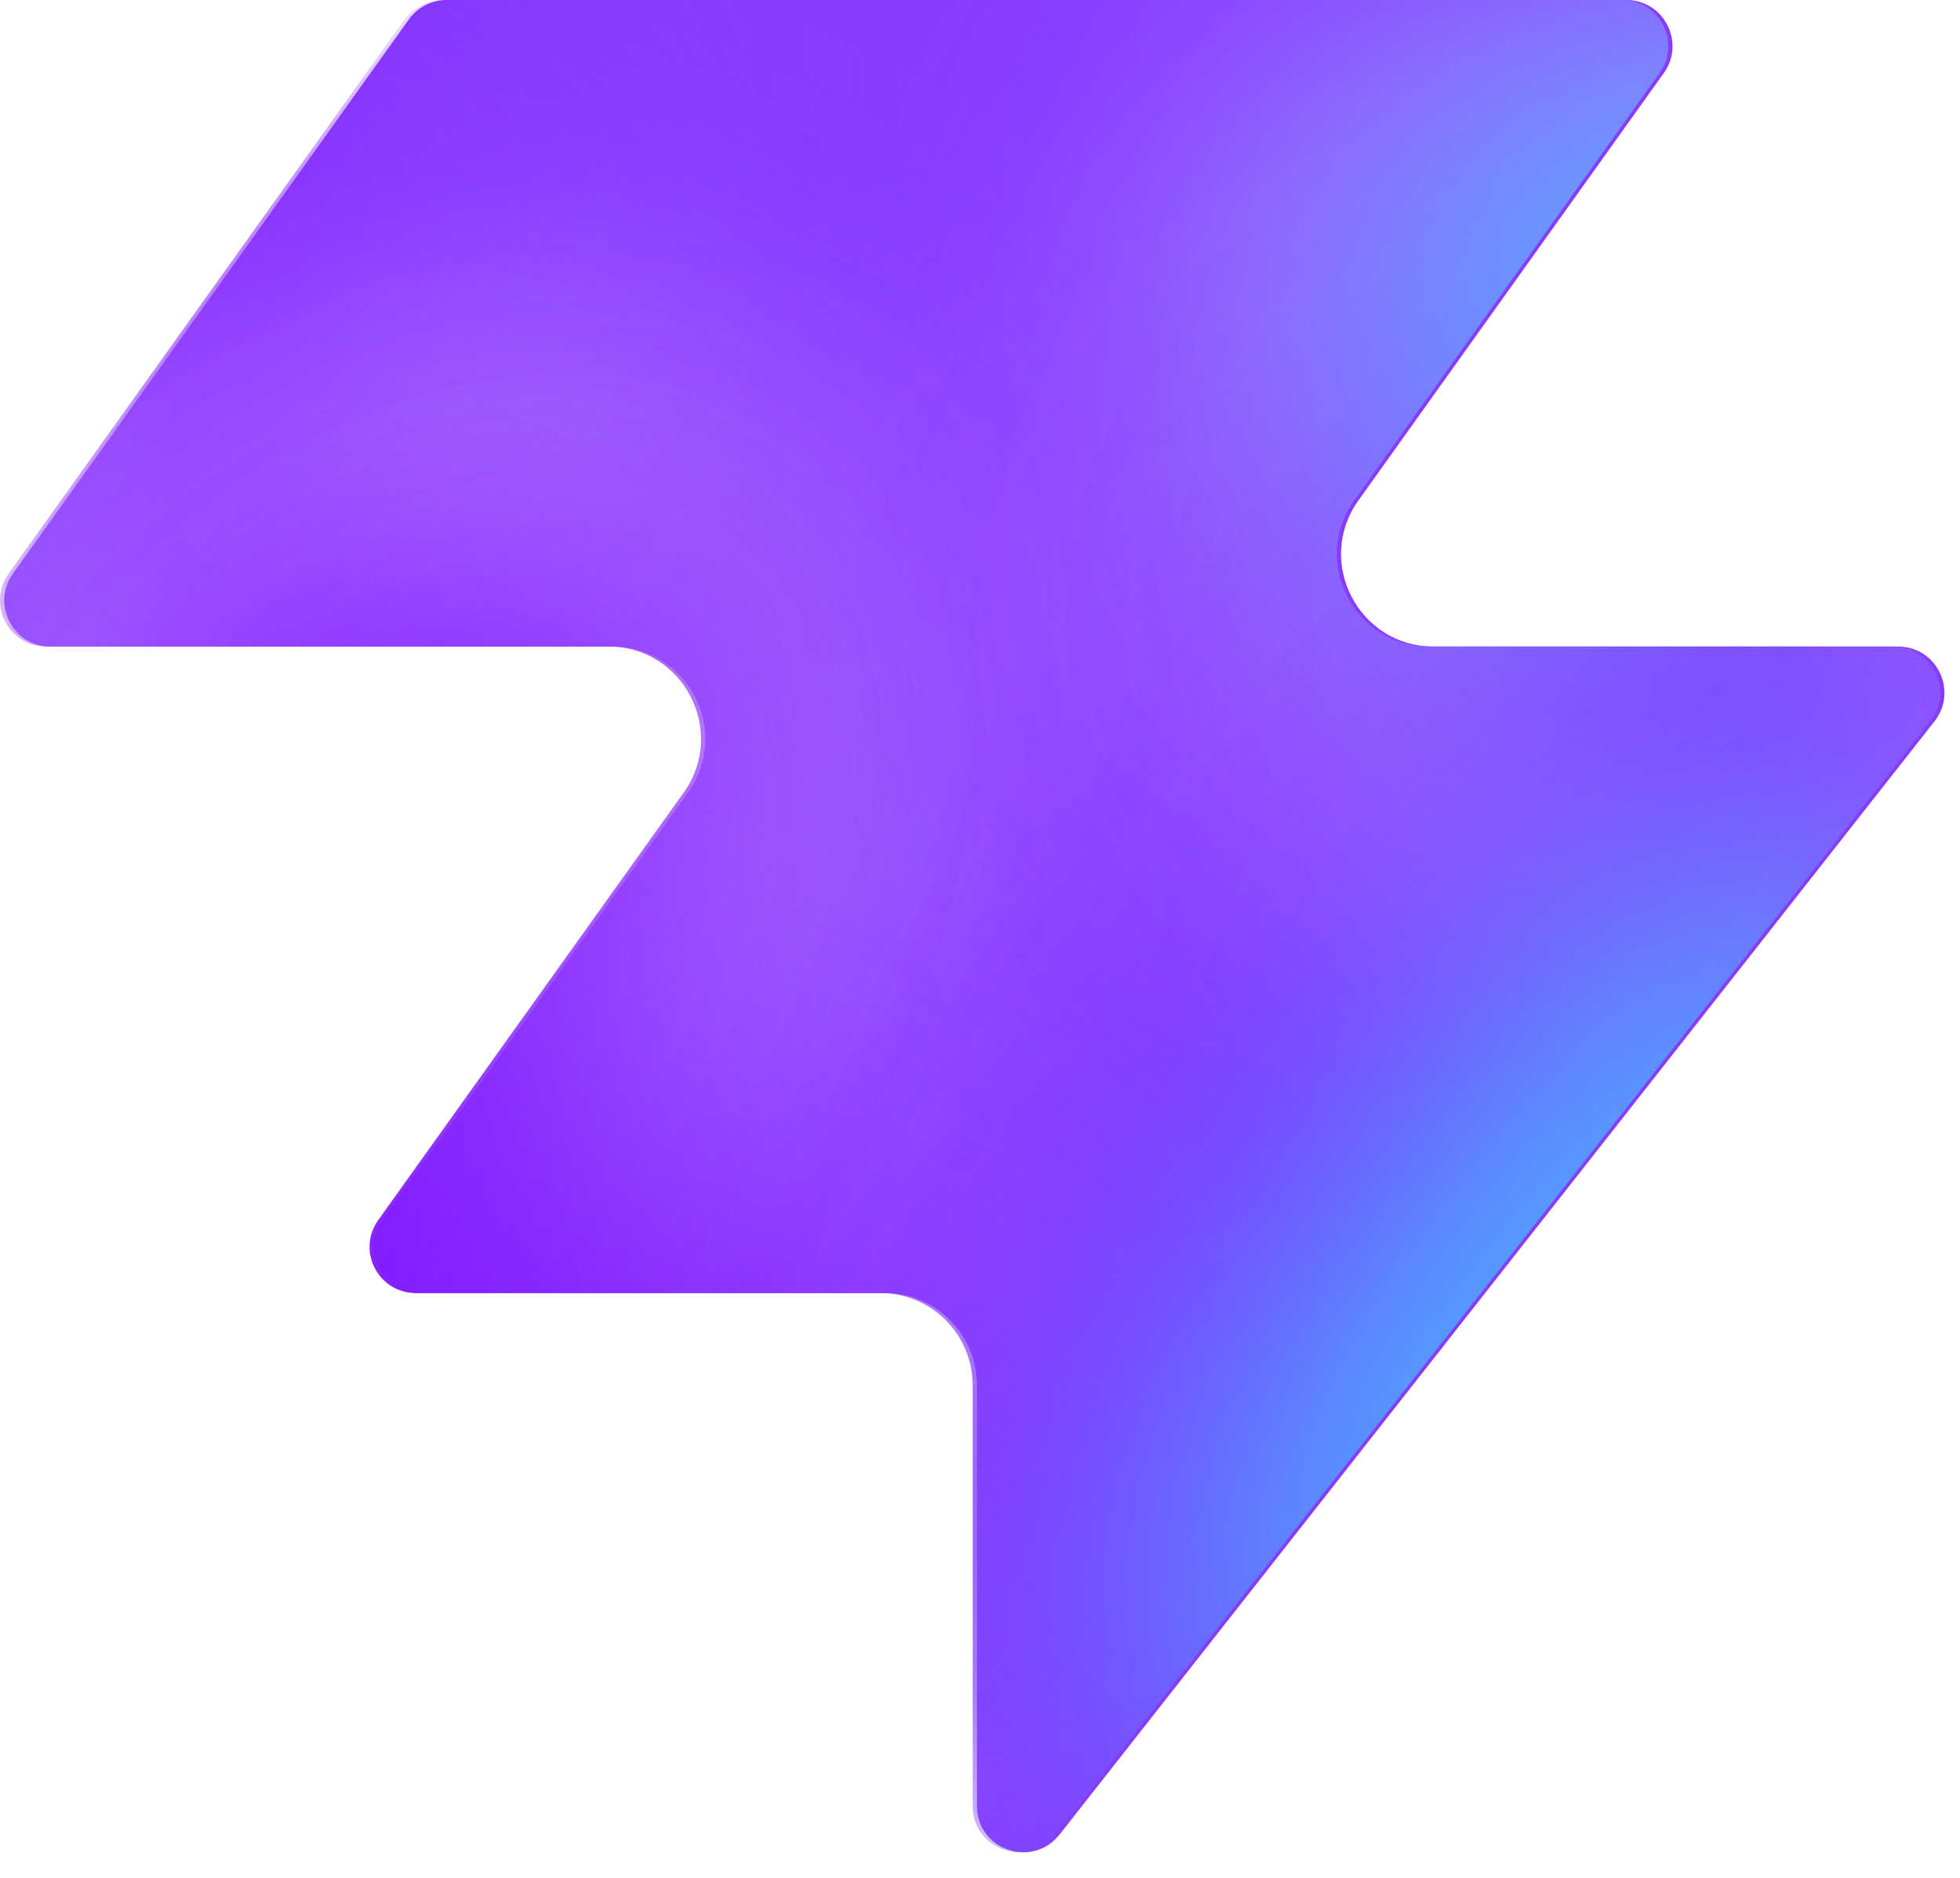
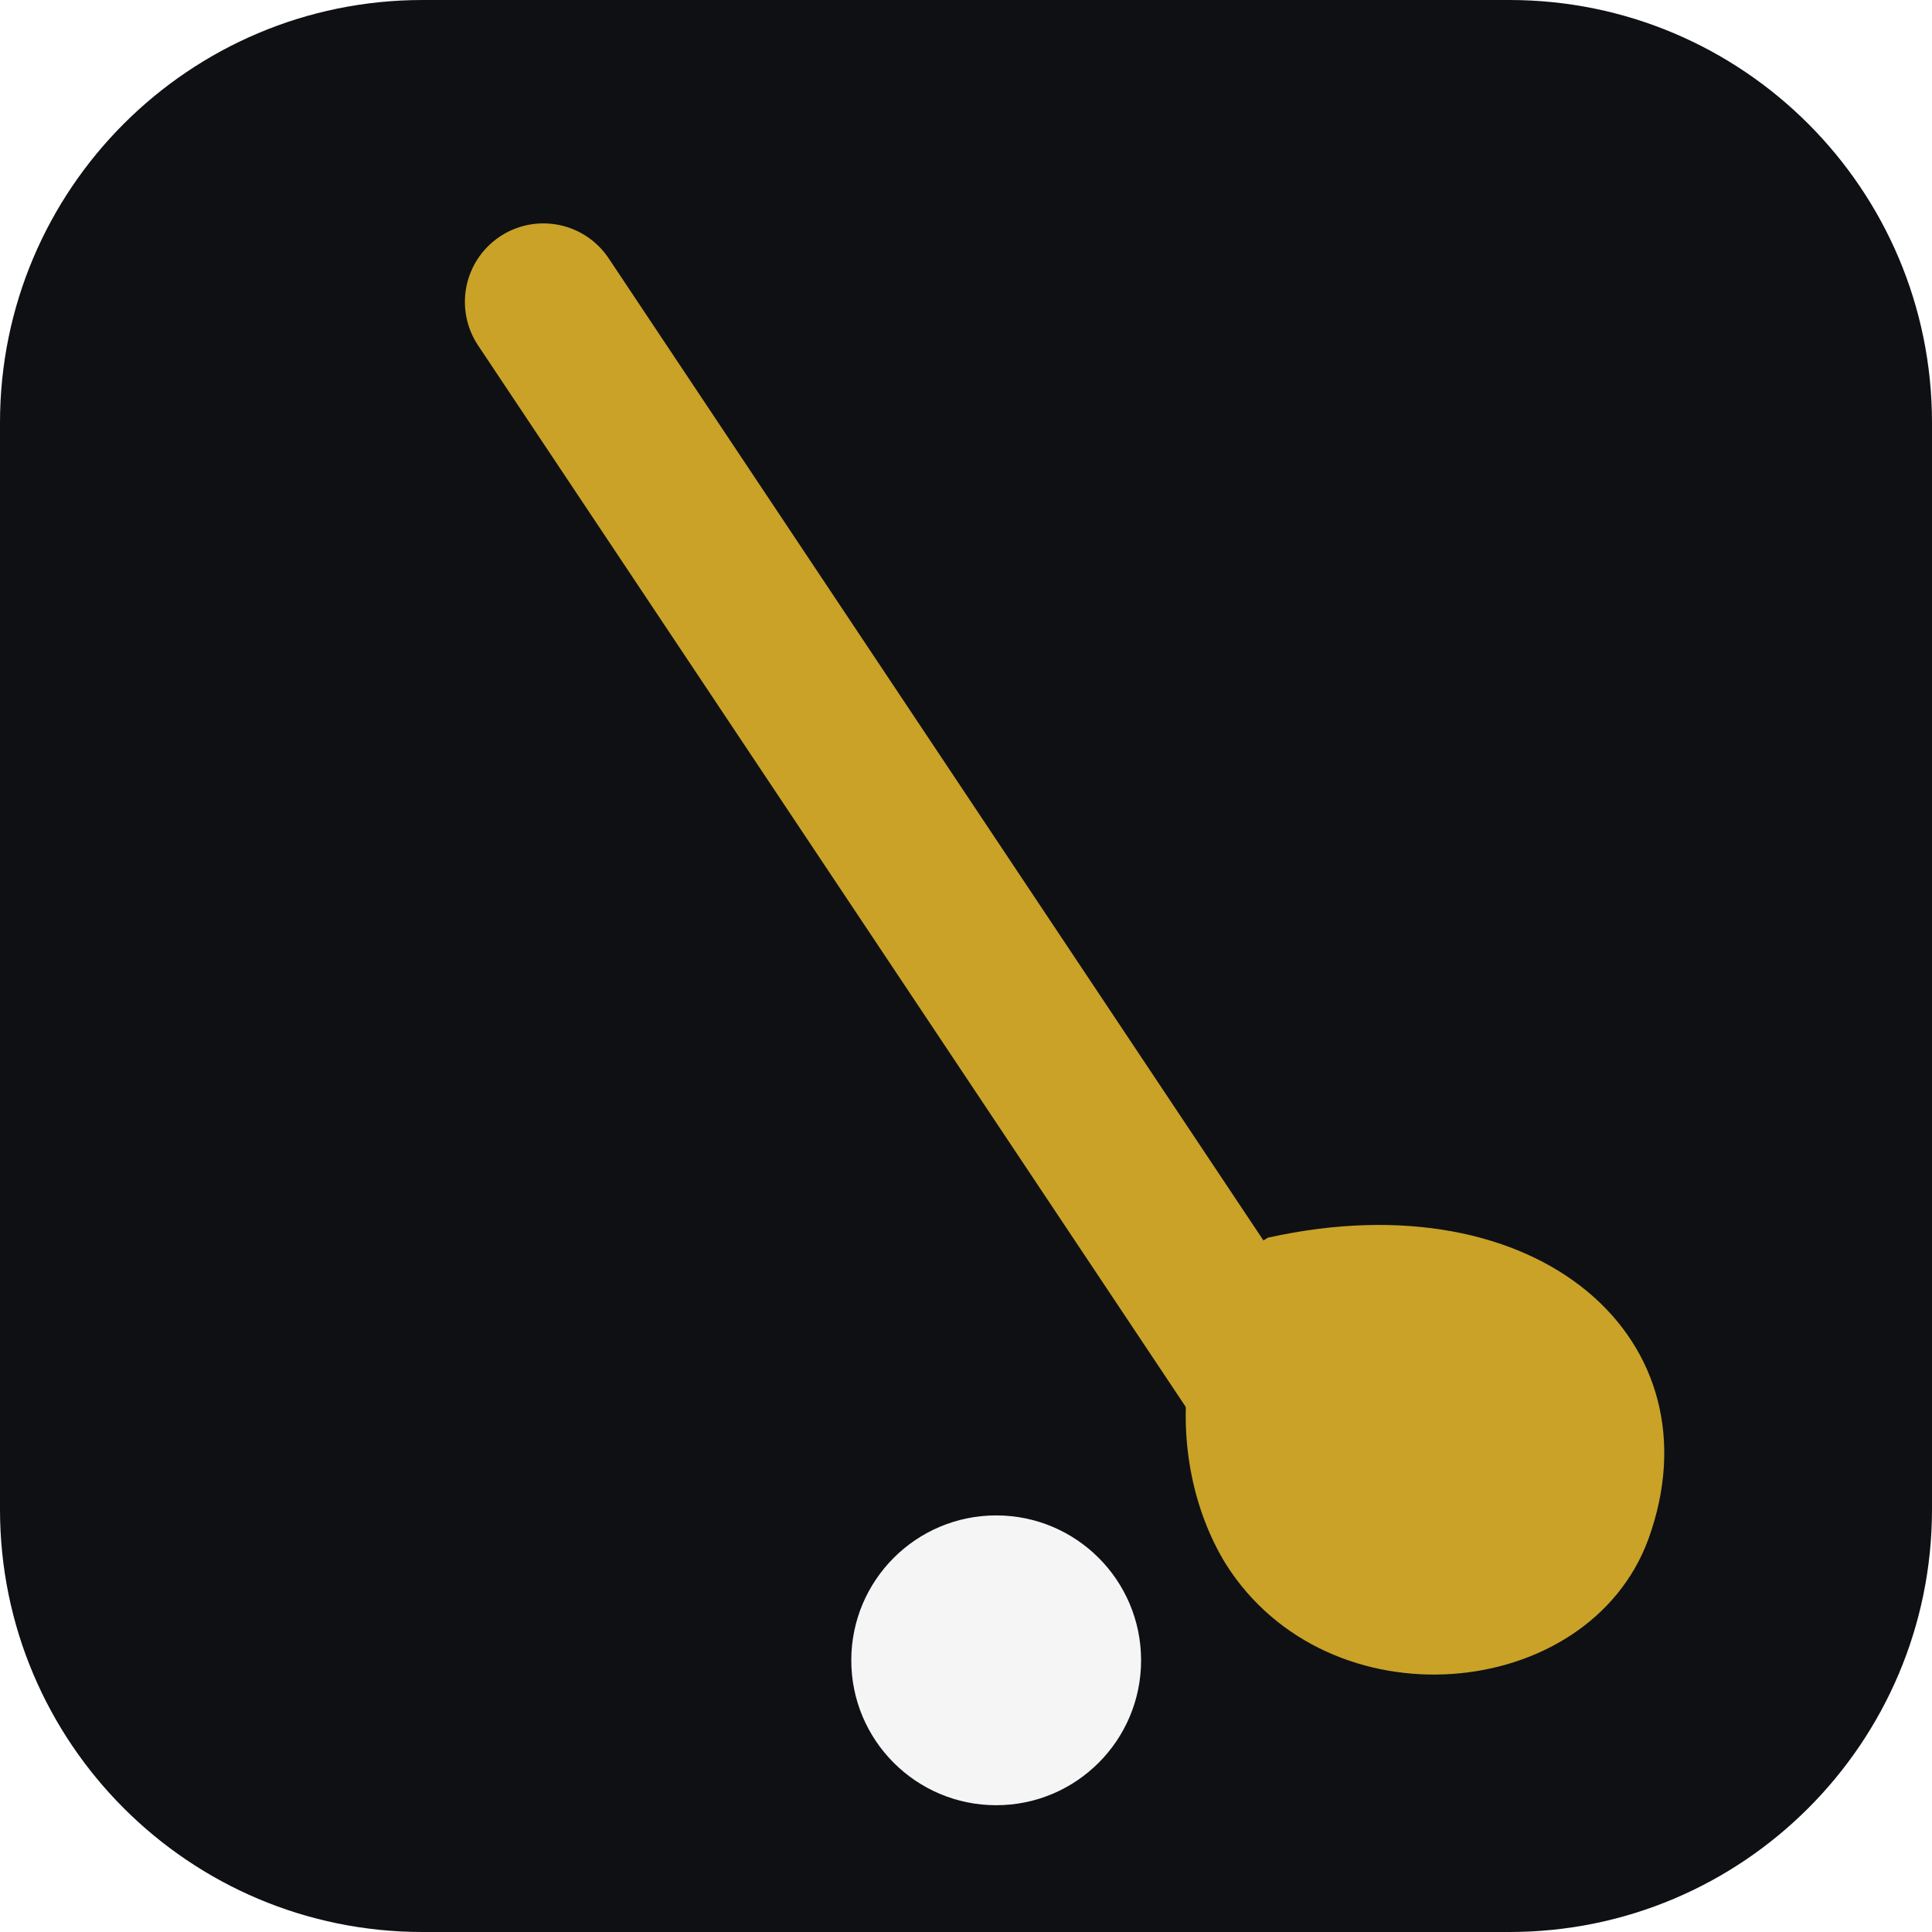
- <svg xmlns="http://www.w3.org/2000/svg" width="48" height="46" fill="none" viewBox="0 0 48 46">
-   <path fill="#863bff" d="M25.946 44.938c-.664.845-2.021.375-2.021-.698V33.937a2.26 2.26 0 0 0-2.262-2.262H10.287c-.92 0-1.456-1.04-.92-1.788l7.48-10.471c1.07-1.497 0-3.578-1.842-3.578H1.237c-.92 0-1.456-1.04-.92-1.788L10.013.474c.214-.297.556-.474.92-.474h28.894c.92 0 1.456 1.04.92 1.788l-7.48 10.471c-1.07 1.498 0 3.579 1.842 3.579h11.377c.943 0 1.473 1.088.89 1.83L25.947 44.94z" style="fill:#863bff;fill:color(display-p3 .525 .23 1);fill-opacity:1" />
-   <mask id="a" width="48" height="46" x="0" y="0" maskUnits="userSpaceOnUse" style="mask-type:alpha">
-     <path fill="#000" d="M25.842 44.938c-.664.844-2.021.375-2.021-.698V33.937a2.26 2.26 0 0 0-2.262-2.262H10.183c-.92 0-1.456-1.04-.92-1.788l7.48-10.471c1.07-1.498 0-3.579-1.842-3.579H1.133c-.92 0-1.456-1.04-.92-1.787L9.91.473c.214-.297.556-.474.92-.474h28.894c.92 0 1.456 1.04.92 1.788l-7.48 10.471c-1.07 1.498 0 3.578 1.842 3.578h11.377c.943 0 1.473 1.088.89 1.832L25.843 44.94z" style="fill:#000;fill-opacity:1" />
-   </mask>
-   <g mask="url(#a)">
-     <g filter="url(#b)">
-       <ellipse cx="5.508" cy="14.704" fill="#ede6ff" rx="5.508" ry="14.704" style="fill:#ede6ff;fill:color(display-p3 .927 .903 1);fill-opacity:1" transform="matrix(.00324 1 1 -.00324 -4.47 31.516)" />
-     </g>
-     <g filter="url(#c)">
-       <ellipse cx="10.399" cy="29.851" fill="#ede6ff" rx="10.399" ry="29.851" style="fill:#ede6ff;fill:color(display-p3 .927 .903 1);fill-opacity:1" transform="matrix(.00324 1 1 -.00324 -39.328 7.883)" />
-     </g>
-     <g filter="url(#d)">
-       <ellipse cx="5.508" cy="30.487" fill="#7e14ff" rx="5.508" ry="30.487" style="fill:#7e14ff;fill:color(display-p3 .492 .077 1);fill-opacity:1" transform="rotate(89.814 -25.913 -14.639)scale(1 -1)" />
-     </g>
-     <g filter="url(#e)">
-       <ellipse cx="5.508" cy="30.599" fill="#7e14ff" rx="5.508" ry="30.599" style="fill:#7e14ff;fill:color(display-p3 .492 .077 1);fill-opacity:1" transform="rotate(89.814 -32.644 -3.334)scale(1 -1)" />
-     </g>
-     <g filter="url(#f)">
-       <ellipse cx="5.508" cy="30.599" fill="#7e14ff" rx="5.508" ry="30.599" style="fill:#7e14ff;fill:color(display-p3 .492 .077 1);fill-opacity:1" transform="matrix(.00324 1 1 -.00324 -34.34 30.47)" />
-     </g>
-     <g filter="url(#g)">
-       <ellipse cx="14.072" cy="22.078" fill="#ede6ff" rx="14.072" ry="22.078" style="fill:#ede6ff;fill:color(display-p3 .927 .903 1);fill-opacity:1" transform="rotate(93.35 24.506 48.493)scale(-1 1)" />
-     </g>
-     <g filter="url(#h)">
-       <ellipse cx="3.47" cy="21.501" fill="#7e14ff" rx="3.47" ry="21.501" style="fill:#7e14ff;fill:color(display-p3 .492 .077 1);fill-opacity:1" transform="rotate(89.009 28.708 47.59)scale(-1 1)" />
-     </g>
-     <g filter="url(#i)">
-       <ellipse cx="3.47" cy="21.501" fill="#7e14ff" rx="3.47" ry="21.501" style="fill:#7e14ff;fill:color(display-p3 .492 .077 1);fill-opacity:1" transform="rotate(89.009 28.708 47.59)scale(-1 1)" />
-     </g>
-     <g filter="url(#j)">
-       <ellipse cx=".387" cy="8.972" fill="#7e14ff" rx="4.407" ry="29.108" style="fill:#7e14ff;fill:color(display-p3 .492 .077 1);fill-opacity:1" transform="rotate(39.51 .387 8.972)" />
-     </g>
-     <g filter="url(#k)">
-       <ellipse cx="47.523" cy="-6.092" fill="#7e14ff" rx="4.407" ry="29.108" style="fill:#7e14ff;fill:color(display-p3 .492 .077 1);fill-opacity:1" transform="rotate(37.892 47.523 -6.092)" />
-     </g>
-     <g filter="url(#l)">
-       <ellipse cx="41.412" cy="6.333" fill="#47bfff" rx="5.971" ry="9.665" style="fill:#47bfff;fill:color(display-p3 .28 .748 1);fill-opacity:1" transform="rotate(37.892 41.412 6.333)" />
-     </g>
-     <g filter="url(#m)">
-       <ellipse cx="-1.879" cy="38.332" fill="#7e14ff" rx="4.407" ry="29.108" style="fill:#7e14ff;fill:color(display-p3 .492 .077 1);fill-opacity:1" transform="rotate(37.892 -1.88 38.332)" />
-     </g>
-     <g filter="url(#n)">
-       <ellipse cx="-1.879" cy="38.332" fill="#7e14ff" rx="4.407" ry="29.108" style="fill:#7e14ff;fill:color(display-p3 .492 .077 1);fill-opacity:1" transform="rotate(37.892 -1.88 38.332)" />
-     </g>
-     <g filter="url(#o)">
-       <ellipse cx="35.651" cy="29.907" fill="#7e14ff" rx="4.407" ry="29.108" style="fill:#7e14ff;fill:color(display-p3 .492 .077 1);fill-opacity:1" transform="rotate(37.892 35.651 29.907)" />
-     </g>
-     <g filter="url(#p)">
-       <ellipse cx="38.418" cy="32.4" fill="#47bfff" rx="5.971" ry="15.297" style="fill:#47bfff;fill:color(display-p3 .28 .748 1);fill-opacity:1" transform="rotate(37.892 38.418 32.4)" />
-     </g>
-   </g>
-   <defs>
-     <filter id="b" width="60.045" height="41.654" x="-19.77" y="16.149" color-interpolation-filters="sRGB" filterUnits="userSpaceOnUse">
-       <feFlood flood-opacity="0" result="BackgroundImageFix" />
-       <feBlend in="SourceGraphic" in2="BackgroundImageFix" result="shape" />
-       <feGaussianBlur result="effect1_foregroundBlur_2002_17158" stdDeviation="7.659" />
-     </filter>
-     <filter id="c" width="90.34" height="51.437" x="-54.613" y="-7.533" color-interpolation-filters="sRGB" filterUnits="userSpaceOnUse">
-       <feFlood flood-opacity="0" result="BackgroundImageFix" />
-       <feBlend in="SourceGraphic" in2="BackgroundImageFix" result="shape" />
-       <feGaussianBlur result="effect1_foregroundBlur_2002_17158" stdDeviation="7.659" />
-     </filter>
-     <filter id="d" width="79.355" height="29.4" x="-49.64" y="2.03" color-interpolation-filters="sRGB" filterUnits="userSpaceOnUse">
-       <feFlood flood-opacity="0" result="BackgroundImageFix" />
-       <feBlend in="SourceGraphic" in2="BackgroundImageFix" result="shape" />
-       <feGaussianBlur result="effect1_foregroundBlur_2002_17158" stdDeviation="4.596" />
-     </filter>
-     <filter id="e" width="79.579" height="29.4" x="-45.045" y="20.029" color-interpolation-filters="sRGB" filterUnits="userSpaceOnUse">
-       <feFlood flood-opacity="0" result="BackgroundImageFix" />
-       <feBlend in="SourceGraphic" in2="BackgroundImageFix" result="shape" />
-       <feGaussianBlur result="effect1_foregroundBlur_2002_17158" stdDeviation="4.596" />
-     </filter>
-     <filter id="f" width="79.579" height="29.4" x="-43.513" y="21.178" color-interpolation-filters="sRGB" filterUnits="userSpaceOnUse">
-       <feFlood flood-opacity="0" result="BackgroundImageFix" />
-       <feBlend in="SourceGraphic" in2="BackgroundImageFix" result="shape" />
-       <feGaussianBlur result="effect1_foregroundBlur_2002_17158" stdDeviation="4.596" />
-     </filter>
-     <filter id="g" width="74.749" height="58.852" x="15.756" y="-17.901" color-interpolation-filters="sRGB" filterUnits="userSpaceOnUse">
-       <feFlood flood-opacity="0" result="BackgroundImageFix" />
-       <feBlend in="SourceGraphic" in2="BackgroundImageFix" result="shape" />
-       <feGaussianBlur result="effect1_foregroundBlur_2002_17158" stdDeviation="7.659" />
-     </filter>
-     <filter id="h" width="61.377" height="25.362" x="23.548" y="2.284" color-interpolation-filters="sRGB" filterUnits="userSpaceOnUse">
-       <feFlood flood-opacity="0" result="BackgroundImageFix" />
-       <feBlend in="SourceGraphic" in2="BackgroundImageFix" result="shape" />
-       <feGaussianBlur result="effect1_foregroundBlur_2002_17158" stdDeviation="4.596" />
-     </filter>
-     <filter id="i" width="61.377" height="25.362" x="23.548" y="2.284" color-interpolation-filters="sRGB" filterUnits="userSpaceOnUse">
-       <feFlood flood-opacity="0" result="BackgroundImageFix" />
-       <feBlend in="SourceGraphic" in2="BackgroundImageFix" result="shape" />
-       <feGaussianBlur result="effect1_foregroundBlur_2002_17158" stdDeviation="4.596" />
-     </filter>
-     <filter id="j" width="56.045" height="63.649" x="-27.636" y="-22.853" color-interpolation-filters="sRGB" filterUnits="userSpaceOnUse">
-       <feFlood flood-opacity="0" result="BackgroundImageFix" />
-       <feBlend in="SourceGraphic" in2="BackgroundImageFix" result="shape" />
-       <feGaussianBlur result="effect1_foregroundBlur_2002_17158" stdDeviation="4.596" />
-     </filter>
-     <filter id="k" width="54.814" height="64.646" x="20.116" y="-38.415" color-interpolation-filters="sRGB" filterUnits="userSpaceOnUse">
-       <feFlood flood-opacity="0" result="BackgroundImageFix" />
-       <feBlend in="SourceGraphic" in2="BackgroundImageFix" result="shape" />
-       <feGaussianBlur result="effect1_foregroundBlur_2002_17158" stdDeviation="4.596" />
-     </filter>
-     <filter id="l" width="33.541" height="35.313" x="24.641" y="-11.323" color-interpolation-filters="sRGB" filterUnits="userSpaceOnUse">
-       <feFlood flood-opacity="0" result="BackgroundImageFix" />
-       <feBlend in="SourceGraphic" in2="BackgroundImageFix" result="shape" />
-       <feGaussianBlur result="effect1_foregroundBlur_2002_17158" stdDeviation="4.596" />
-     </filter>
-     <filter id="m" width="54.814" height="64.646" x="-29.286" y="6.009" color-interpolation-filters="sRGB" filterUnits="userSpaceOnUse">
-       <feFlood flood-opacity="0" result="BackgroundImageFix" />
-       <feBlend in="SourceGraphic" in2="BackgroundImageFix" result="shape" />
-       <feGaussianBlur result="effect1_foregroundBlur_2002_17158" stdDeviation="4.596" />
-     </filter>
-     <filter id="n" width="54.814" height="64.646" x="-29.286" y="6.009" color-interpolation-filters="sRGB" filterUnits="userSpaceOnUse">
-       <feFlood flood-opacity="0" result="BackgroundImageFix" />
-       <feBlend in="SourceGraphic" in2="BackgroundImageFix" result="shape" />
-       <feGaussianBlur result="effect1_foregroundBlur_2002_17158" stdDeviation="4.596" />
-     </filter>
-     <filter id="o" width="54.814" height="64.646" x="8.244" y="-2.416" color-interpolation-filters="sRGB" filterUnits="userSpaceOnUse">
-       <feFlood flood-opacity="0" result="BackgroundImageFix" />
-       <feBlend in="SourceGraphic" in2="BackgroundImageFix" result="shape" />
-       <feGaussianBlur result="effect1_foregroundBlur_2002_17158" stdDeviation="4.596" />
-     </filter>
-     <filter id="p" width="39.409" height="43.623" x="18.713" y="10.588" color-interpolation-filters="sRGB" filterUnits="userSpaceOnUse">
-       <feFlood flood-opacity="0" result="BackgroundImageFix" />
-       <feBlend in="SourceGraphic" in2="BackgroundImageFix" result="shape" />
-       <feGaussianBlur result="effect1_foregroundBlur_2002_17158" stdDeviation="4.596" />
-     </filter>
-   </defs>
+ <svg xmlns="http://www.w3.org/2000/svg" viewBox="0 0 32 32">
+   <rect width="32" height="32" rx="7" fill="#0E1013" />
+   <line x1="9" y1="5" x2="21" y2="23" stroke="#C9A227" stroke-width="2.6" stroke-linecap="round" />
+   <path d="M21 20.5 C25.5 19.5, 28.5 22.2, 27.3 25.5 C26.3 28.2, 22 28.6, 20.3 25.9 C19.2 24.1, 19.5 21.4, 21 20.5 Z" fill="#C9A227" />
+   <circle cx="16.5" cy="27.5" r="2.4" fill="#F5F5F5" />
</svg>
